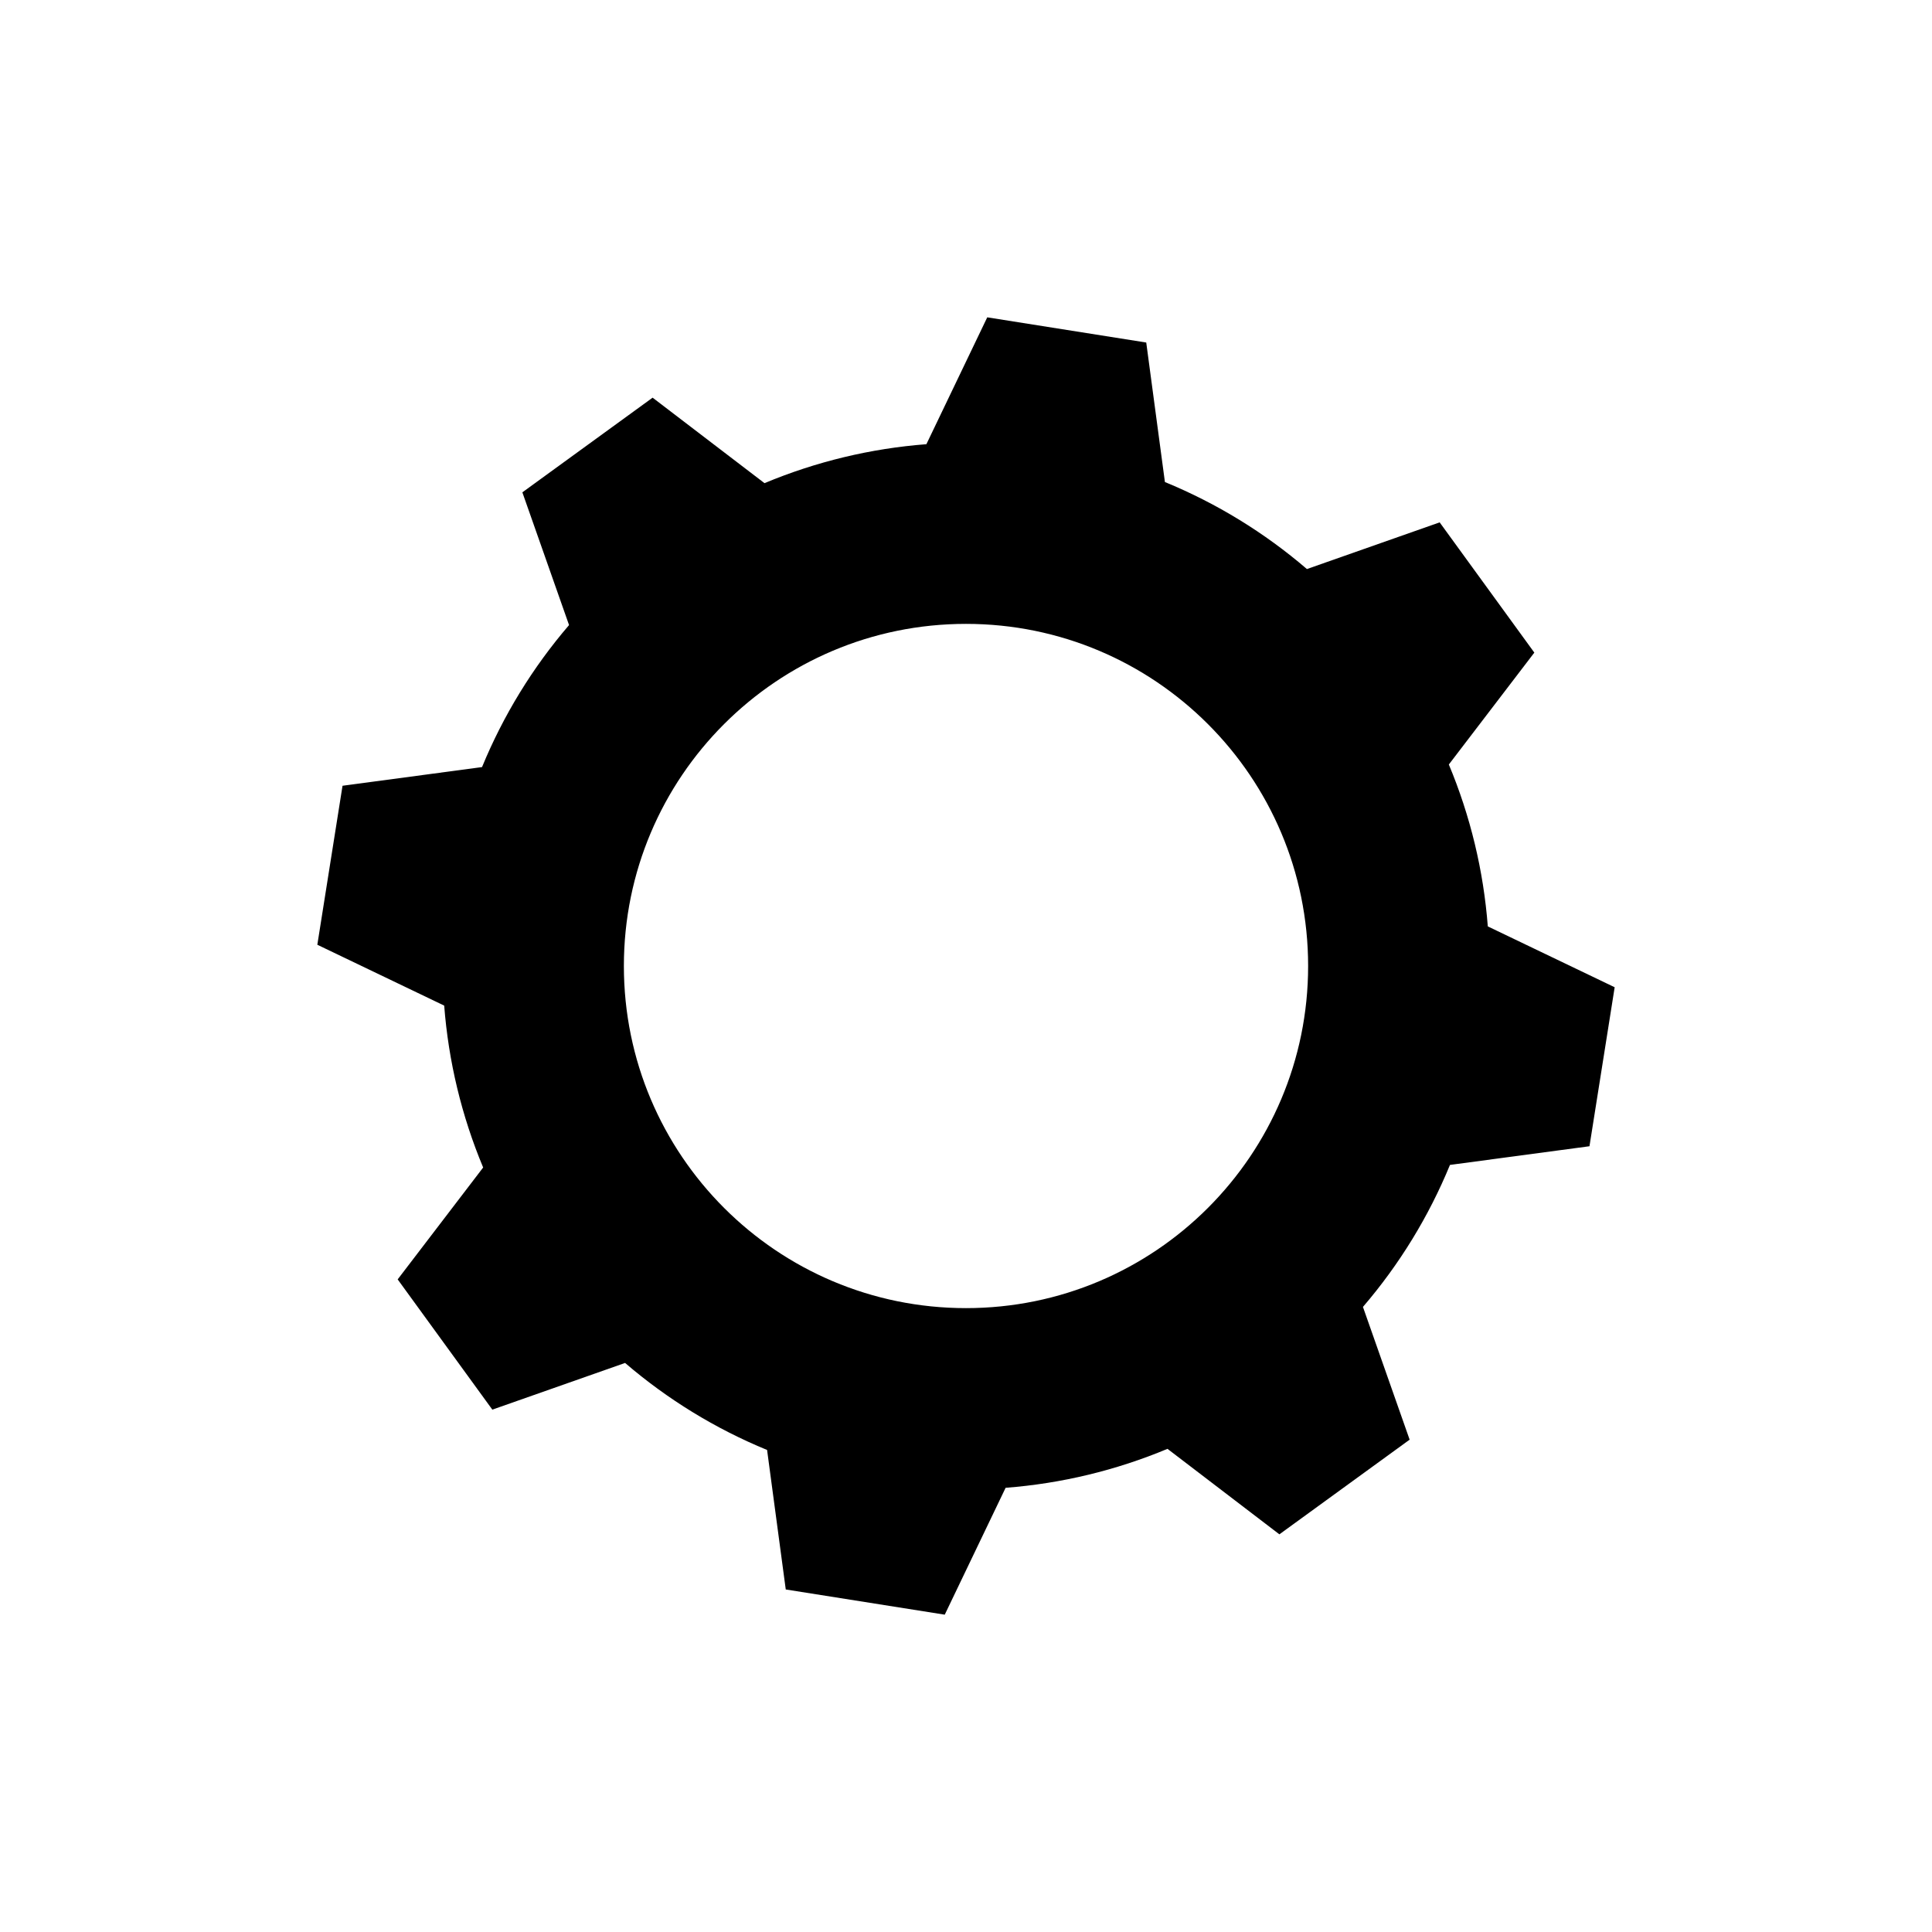
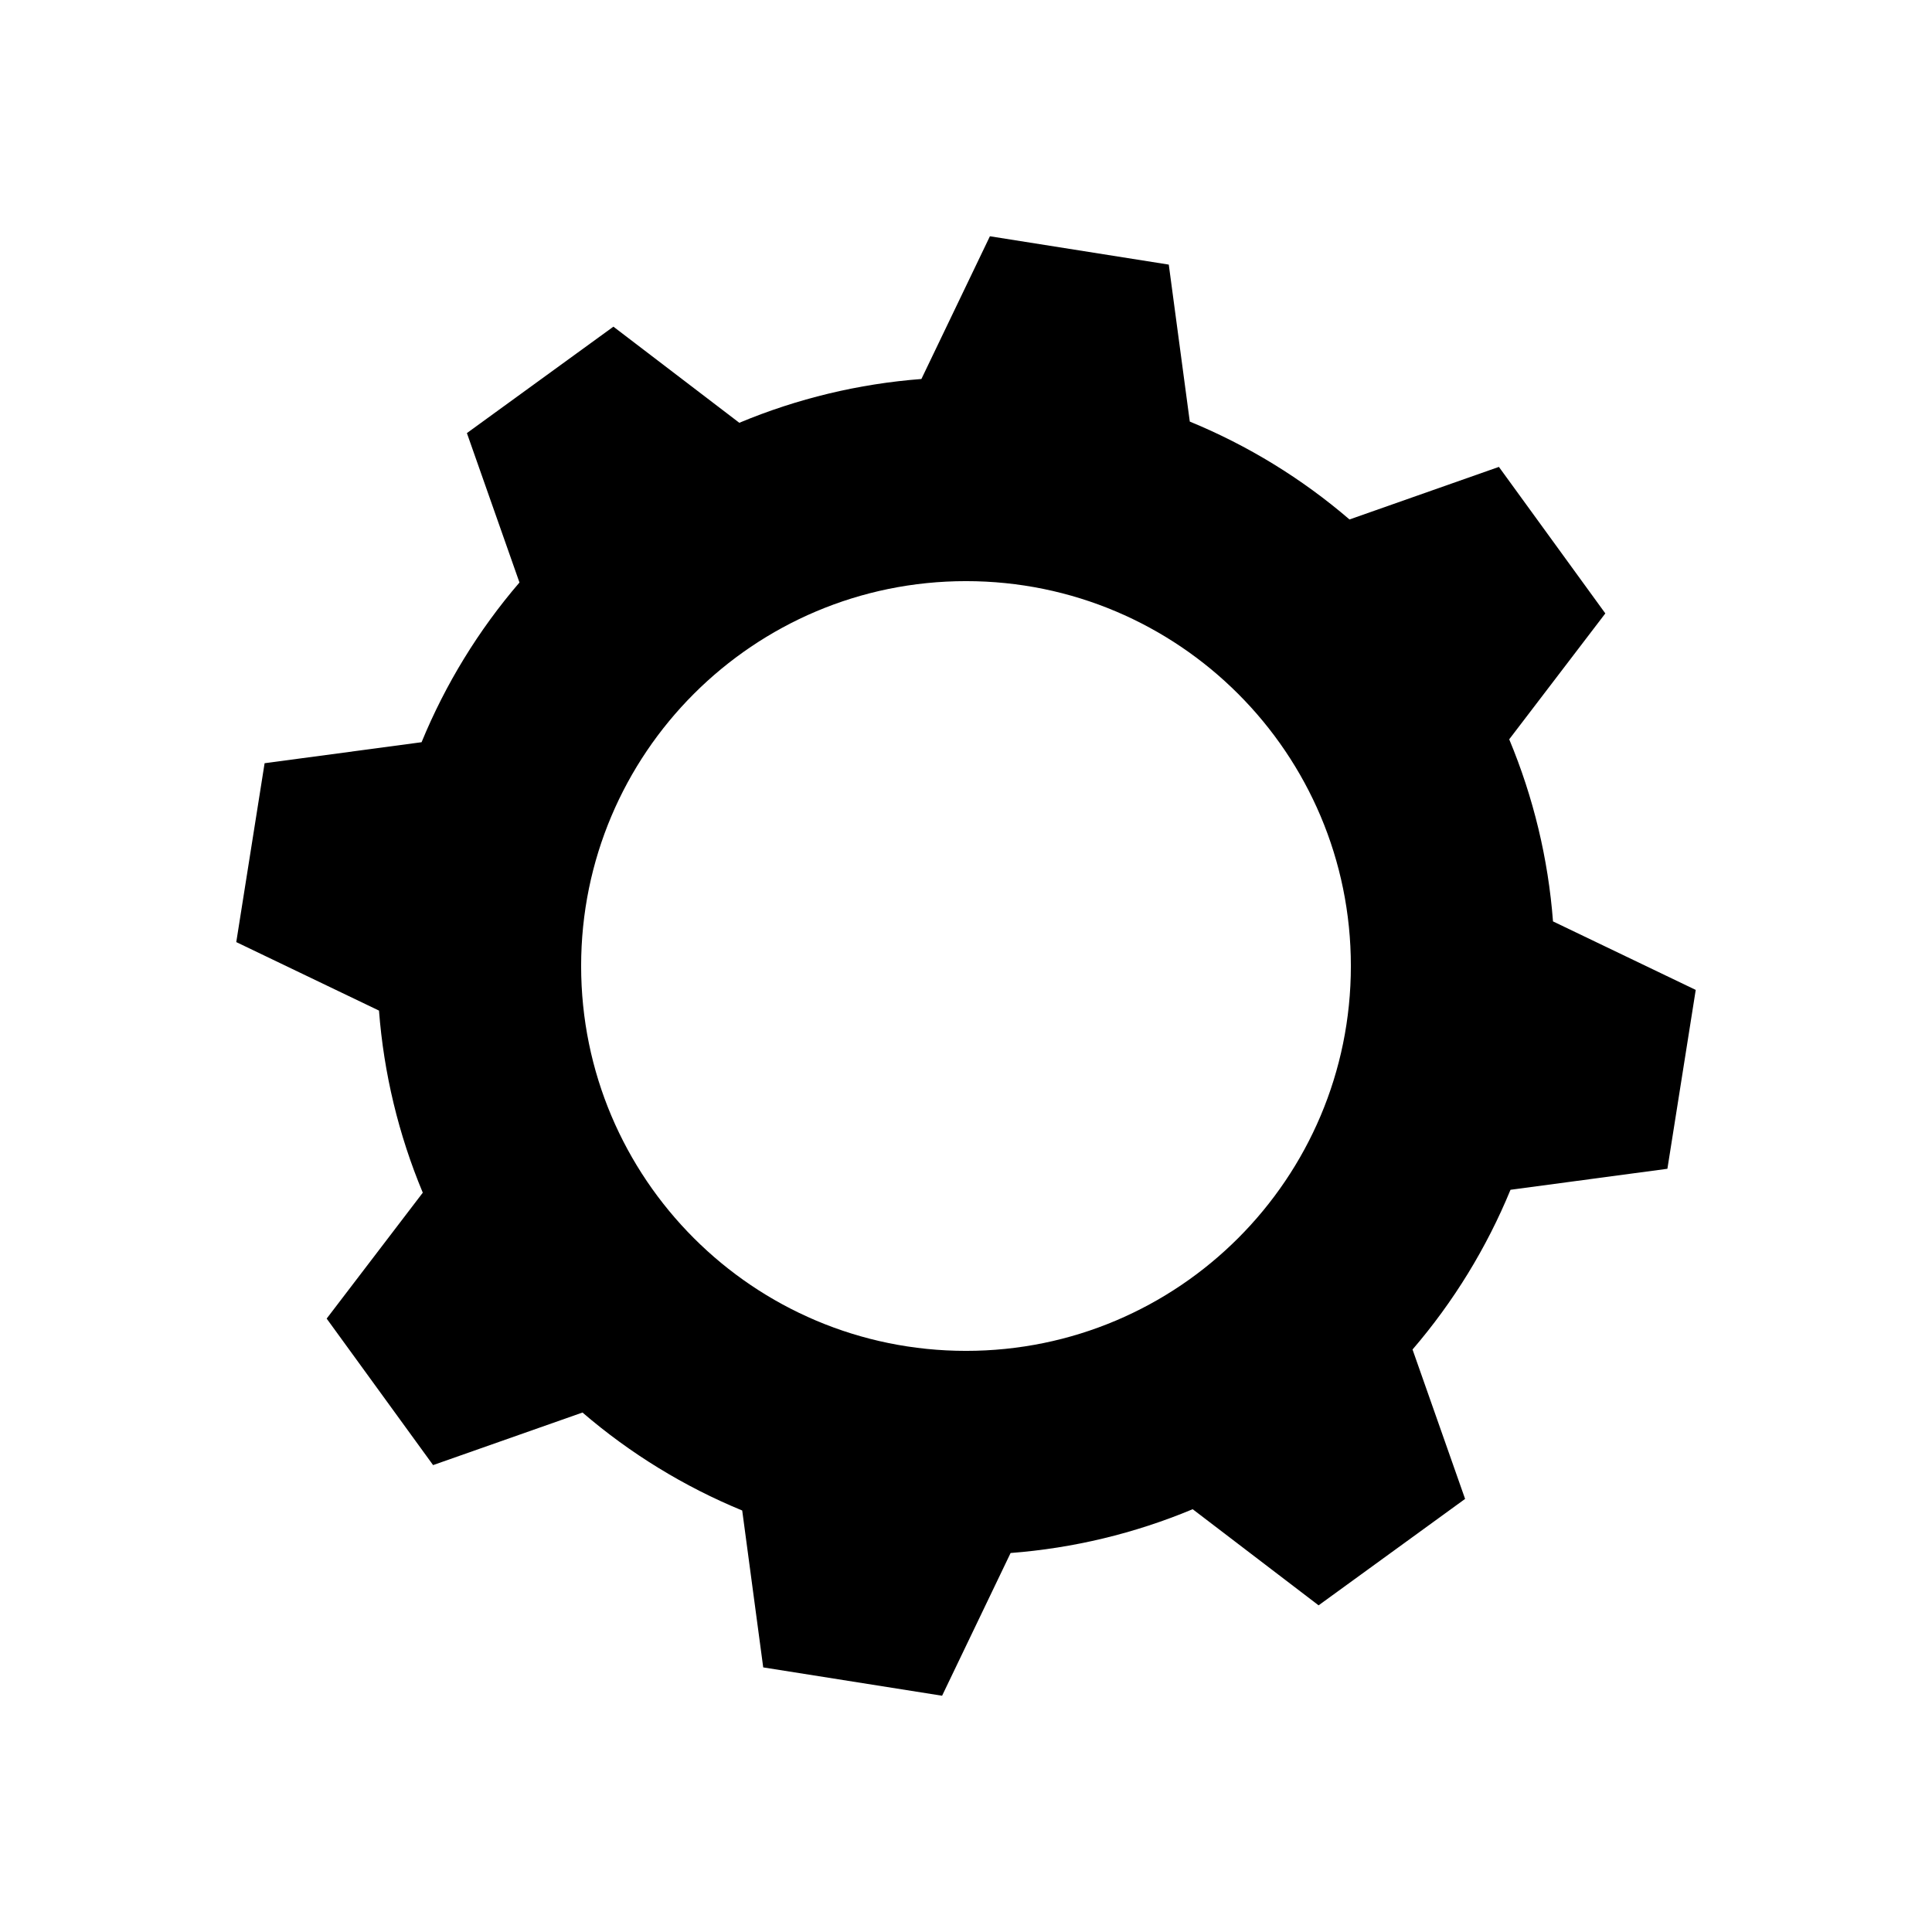
<svg xmlns="http://www.w3.org/2000/svg" fill="currentColor" viewBox="0 0 24 24">
-   <path d="M11.508 5.518 12.264 3.942 14.239 4.255 14.471 5.988A6.5 6.5 0 0 1 16.235 7.069L17.884 6.489 19.060 8.107 17.998 9.497A6.5 6.5 0 0 1 18.482 11.508L20.058 12.264 19.745 14.239 18.012 14.471A6.5 6.5 0 0 1 16.931 16.235L17.511 17.884 15.893 19.060 14.503 17.998A6.5 6.5 0 0 1 12.492 18.482L11.736 20.058 9.761 19.745 9.529 18.012A6.5 6.5 0 0 1 7.765 16.931L6.116 17.511 4.940 15.893 6.002 14.503A6.5 6.5 0 0 1 5.518 12.492L3.942 11.736 4.255 9.761 5.988 9.529A6.5 6.5 0 0 1 7.069 7.765L6.489 6.116 8.107 4.940 9.497 6.002A6.5 6.5 0 0 1 11.508 5.518ZM12 7.75a4.25 4.25 0 1 0 0 8.5 4.25 4.25 0 0 0 0-8.5Z" fill-rule="evenodd" />
+   <path d="M11.446 4.708 12.297 2.935 14.519 3.287 14.78 5.237 A7.312 7.312 0 0 1 16.764 6.453 L18.62 5.8 19.942 7.62 18.748 9.184 A7.312 7.312 0 0 1 19.292 11.446 L21.065 12.297 20.713 14.519 18.764 14.78 A7.312 7.312 0 0 1 17.547 16.764 L18.2 18.62 16.38 19.942 14.816 18.748 A7.312 7.312 0 0 1 12.554 19.292 L11.703 21.065 9.481 20.713 9.22 18.764 A7.312 7.312 0 0 1 7.236 17.547 L5.38 18.2 4.058 16.38 5.252 14.816 A7.312 7.312 0 0 1 4.708 12.554 L2.935 11.703 3.287 9.481 5.237 9.22 A7.312 7.312 0 0 1 6.453 7.236 L5.8 5.38 7.62 4.058 9.184 5.252 A7.312 7.312 0 0 1 11.446 4.708 Z M12 7.219 a4.781 4.781 0 1 0 0 9.562 4.781 4.781 0 0 0 0 -9.562 Z" fill-rule="evenodd" />
</svg>
